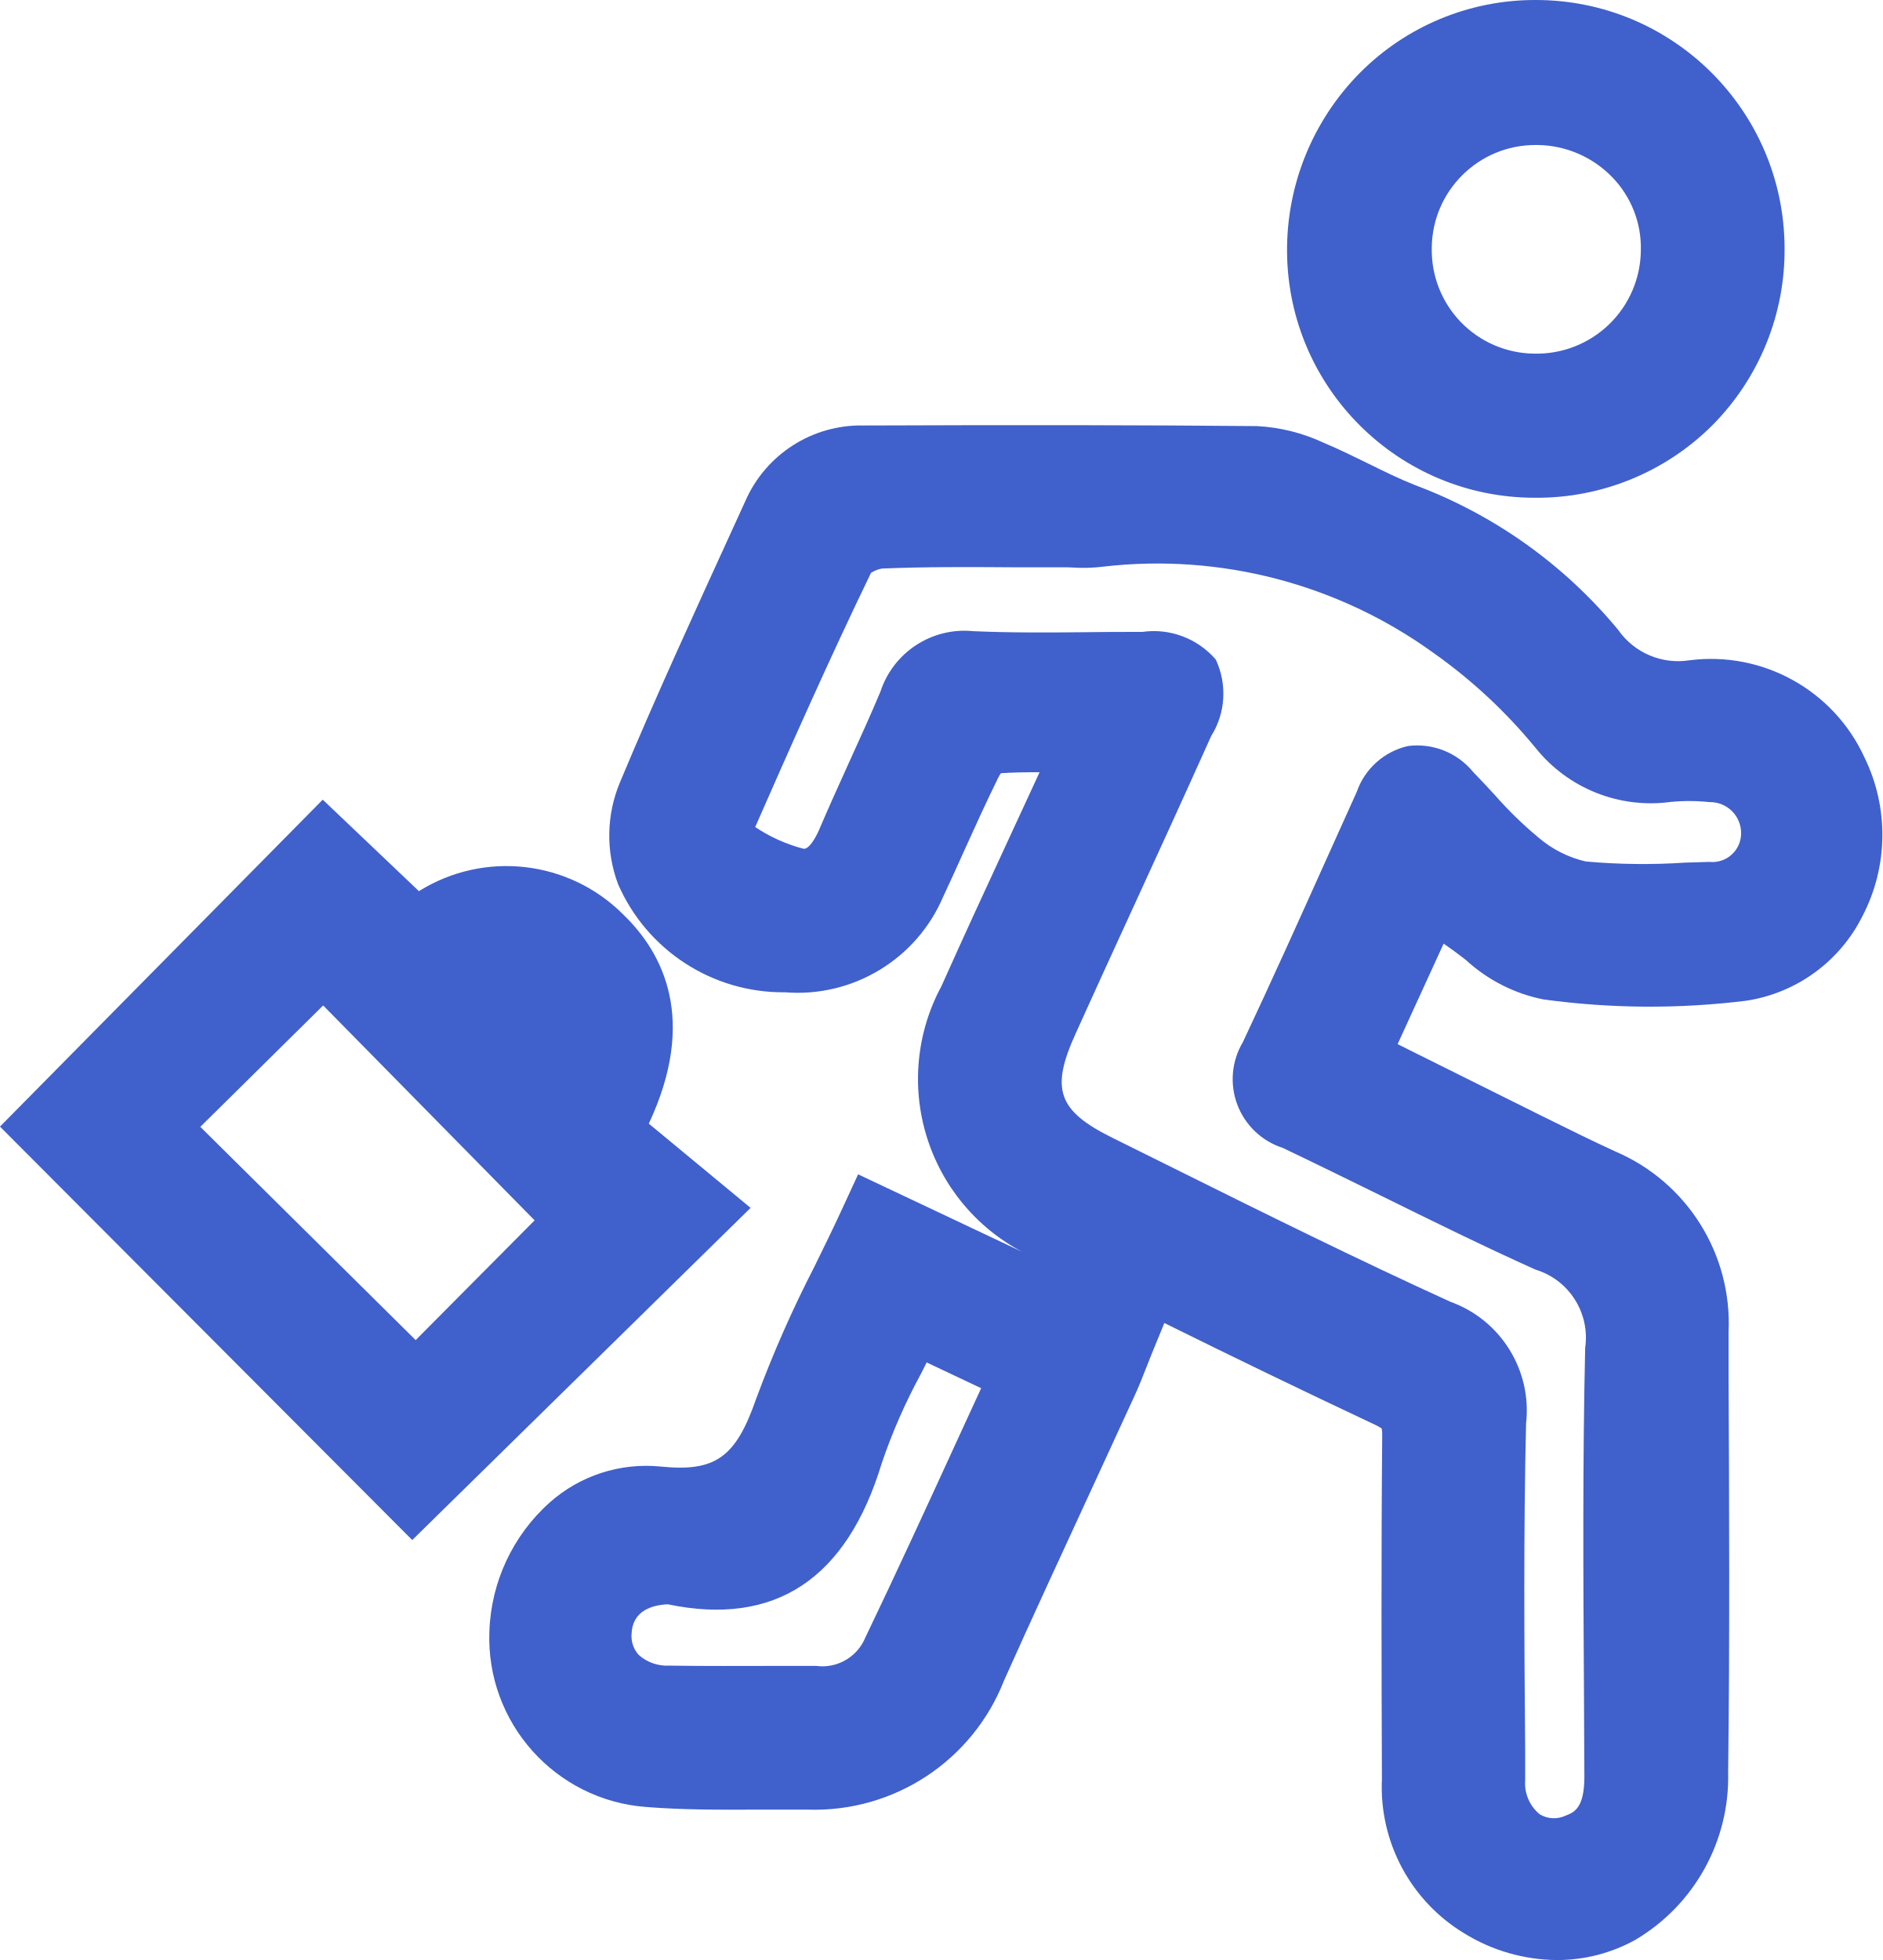
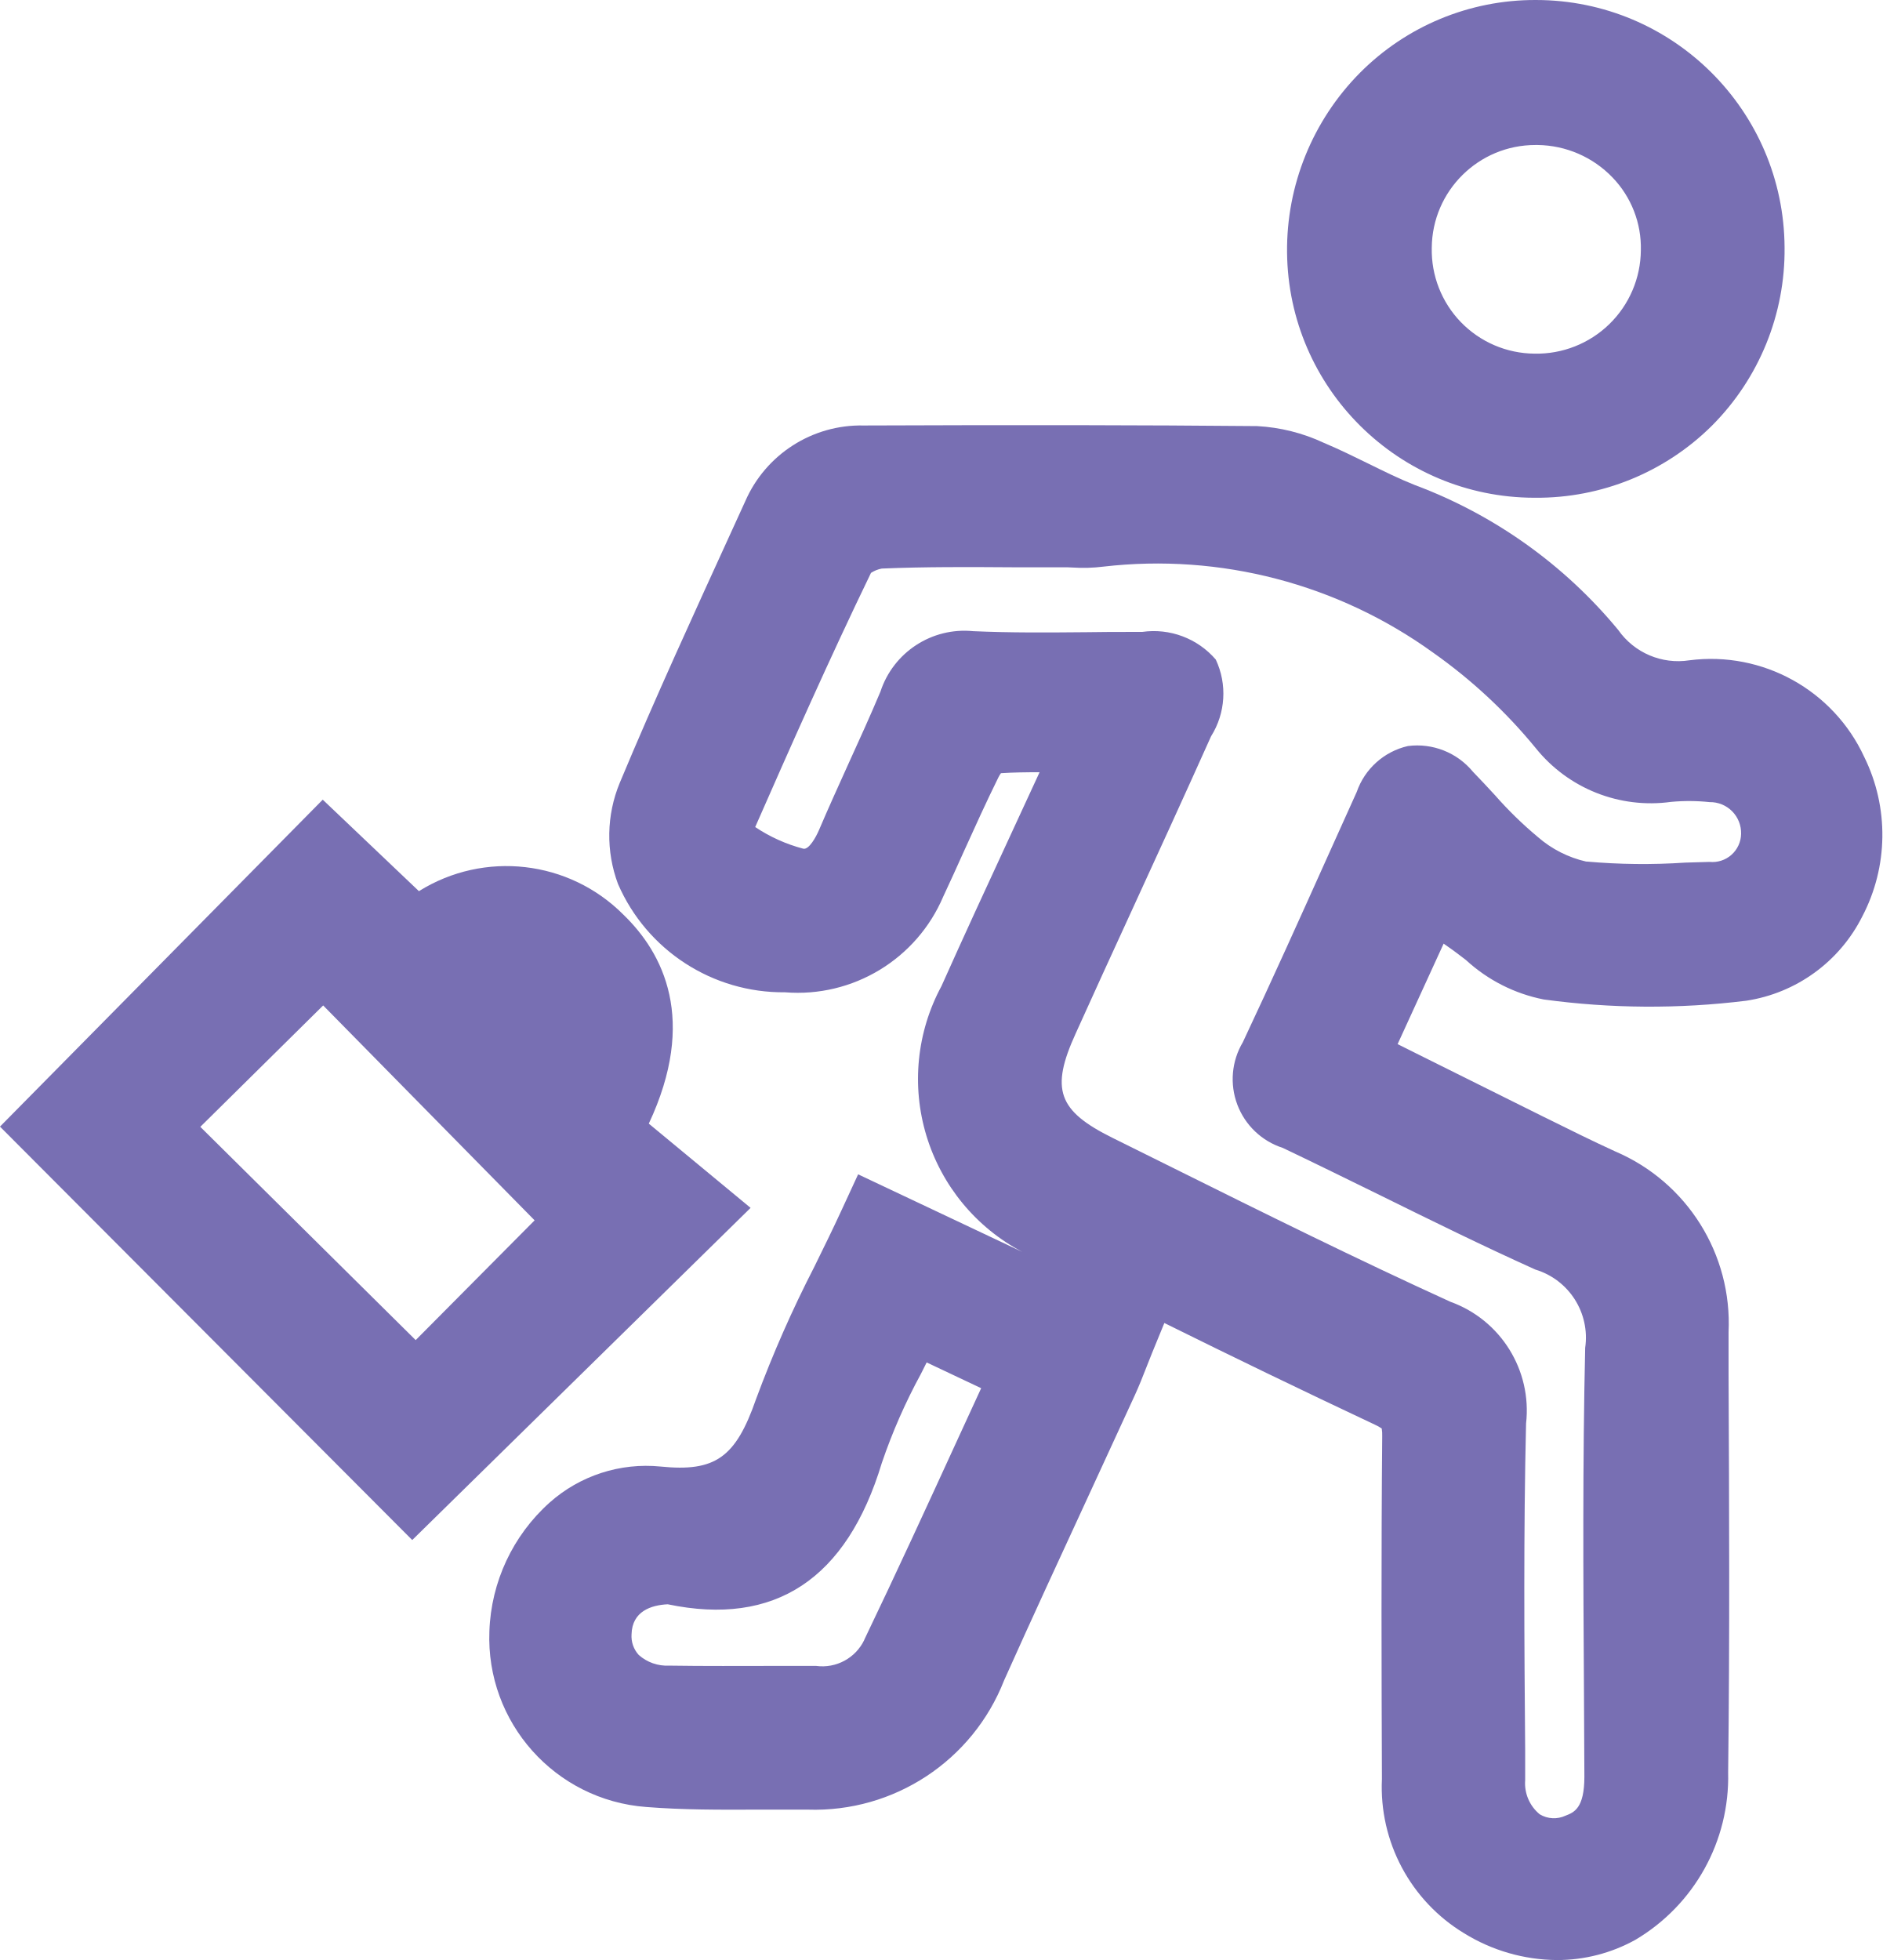
<svg xmlns="http://www.w3.org/2000/svg" width="39.962" height="41.606" viewBox="0 0 39.962 41.606">
  <defs>
-     <style>.a{fill:#4060cc;}</style>
+     <style>.a{fill:#786FB3;}</style>
  </defs>
  <g transform="translate(11351.854 -3156.67)">
    <path class="a" d="M-11282.044,3199a3.585,3.585,0,0,0-3.71-2.054,1.552,1.552,0,0,1-1.513-.643,10.253,10.253,0,0,0-4.321-3.078c-.323-.128-.642-.285-.977-.45-.308-.151-.625-.307-.955-.446a3.816,3.816,0,0,0-1.413-.354c-2.418-.022-4.993-.026-8.352-.013a2.678,2.678,0,0,0-2.516,1.61l-.274.6c-.8,1.752-1.633,3.563-2.39,5.377a2.931,2.931,0,0,0-.037,2.145,3.824,3.824,0,0,0,3.547,2.3,3.359,3.359,0,0,0,3.359-2.034q.223-.478.438-.959c.235-.519.478-1.055.731-1.567a.631.631,0,0,1,.055-.091c.265-.017.534-.021.82-.02q-.322.7-.647,1.4c-.475,1.026-.965,2.087-1.436,3.14a4.15,4.15,0,0,0,1.717,5.642l-3.486-1.647-.346.749c-.19.413-.389.817-.585,1.216a25.418,25.418,0,0,0-1.236,2.806c-.432,1.242-.866,1.55-2.026,1.432a3.084,3.084,0,0,0-2.359.767,3.842,3.842,0,0,0-1.276,2.728,3.6,3.6,0,0,0,3.33,3.732c.782.062,1.565.059,2.323.056.342,0,.684,0,1.025,0h.081a4.322,4.322,0,0,0,4.168-2.744c.592-1.322,1.212-2.661,1.81-3.957q.485-1.048.967-2.1c.091-.2.167-.391.248-.6.037-.093.074-.189.115-.29l.262-.639c1.413.7,2.923,1.431,4.473,2.16a.847.847,0,0,1,.142.08.8.8,0,0,1,.01.163c-.022,2.479-.015,5.029-.006,7.278a3.628,3.628,0,0,0,1.744,3.273,3.8,3.8,0,0,0,1.971.569,3.422,3.422,0,0,0,1.665-.429,4.013,4.013,0,0,0,1.97-3.553c.035-2.818.022-5.679.009-8.446l0-.9a3.966,3.966,0,0,0-2.406-3.837c-.483-.221-.975-.465-1.449-.7l-.086-.042c-.89-.441-1.777-.884-2.685-1.336l-.4-.2.977-2.133c.03.022.06.043.091.064.127.087.255.186.383.284a3.415,3.415,0,0,0,1.65.837,16.673,16.673,0,0,0,4.3.027,3.314,3.314,0,0,0,2.463-1.788A3.735,3.735,0,0,0-11282.044,3199Zm-5.9,2.22a2.352,2.352,0,0,1-1.027-.52,8.206,8.206,0,0,1-.912-.889c-.155-.168-.31-.335-.47-.5a1.534,1.534,0,0,0-1.378-.545,1.506,1.506,0,0,0-1.088.975q-.311.685-.618,1.371c-.584,1.3-1.187,2.639-1.8,3.942a1.533,1.533,0,0,0,.848,2.243c.688.328,1.373.665,2.056,1,1.076.531,2.188,1.079,3.307,1.583a1.509,1.509,0,0,1,1.057,1.661c-.055,2.417-.041,4.87-.026,7.242l.009,1.862c0,.671-.22.758-.4.827a.583.583,0,0,1-.548-.029.851.851,0,0,1-.309-.725l0-.635c-.019-2.276-.036-4.628.019-6.935a2.453,2.453,0,0,0-1.605-2.584c-1.975-.9-3.956-1.881-5.872-2.834l-1.3-.645c-1.164-.576-1.325-1.033-.783-2.22q.56-1.239,1.129-2.475c.585-1.275,1.17-2.551,1.744-3.831a1.7,1.7,0,0,0,.1-1.628,1.736,1.736,0,0,0-1.563-.587h-.189c-.334,0-.668,0-1,.006-.791.007-1.611.014-2.4-.022a1.876,1.876,0,0,0-1.967,1.283c-.217.517-.456,1.041-.687,1.548-.208.461-.418.922-.616,1.387-.063.148-.214.425-.334.4a3.372,3.372,0,0,1-1.022-.46c.725-1.65,1.567-3.554,2.458-5.395a.631.631,0,0,1,.229-.092c.924-.039,1.874-.033,2.795-.027.35,0,.7,0,1.05,0h0c.065,0,.137,0,.206.005a3.447,3.447,0,0,0,.654-.019,10,10,0,0,1,7,1.826,11.038,11.038,0,0,1,2.177,2.025,3.134,3.134,0,0,0,2.873,1.143,4.146,4.146,0,0,1,.82.005.657.657,0,0,1,.668.676.609.609,0,0,1-.67.593l-.515.015A13.519,13.519,0,0,1-11287.945,3201.218Zm-15.329,16.521a.987.987,0,0,1-1.023.552l-.847,0c-.747,0-1.521.006-2.276-.006a.9.9,0,0,1-.642-.226.591.591,0,0,1-.153-.44c.013-.49.418-.619.768-.636,2.275.475,3.8-.533,4.545-3a12.082,12.082,0,0,1,.83-1.891l.122-.243,1.157.547-.467,1.015C-11301.944,3214.907-11302.59,3216.315-11303.274,3217.739Z" transform="translate(-30.232 -26.26)" />
    <path class="a" d="M-11338.08,3229.933c1.035-2.206.307-3.618-.538-4.435a3.506,3.506,0,0,0-4.342-.5l-2.042-1.942-6.852,6.94,8.752,8.776,7.183-7.051Zm-6.913-2.509,4.489,4.562-2.525,2.542-4.572-4.527Z" transform="translate(0 -49.411)" />
    <path class="a" d="M-11239.758,3167.236h.02a5.267,5.267,0,0,0,3.758-1.535,5.276,5.276,0,0,0,1.537-3.776,5.281,5.281,0,0,0-5.275-5.255h-.01a5.237,5.237,0,0,0-3.73,1.546,5.339,5.339,0,0,0-1.547,3.815A5.259,5.259,0,0,0-11239.758,3167.236Zm2.264-5.253a2.213,2.213,0,0,1-2.258,2.194,2.2,2.2,0,0,1-1.566-.672,2.2,2.2,0,0,1-.615-1.573,2.2,2.2,0,0,1,2.205-2.184h.041a2.242,2.242,0,0,1,1.592.69A2.153,2.153,0,0,1-11237.494,3161.983Z" transform="translate(-79.525)" />
  </g>
</svg>
